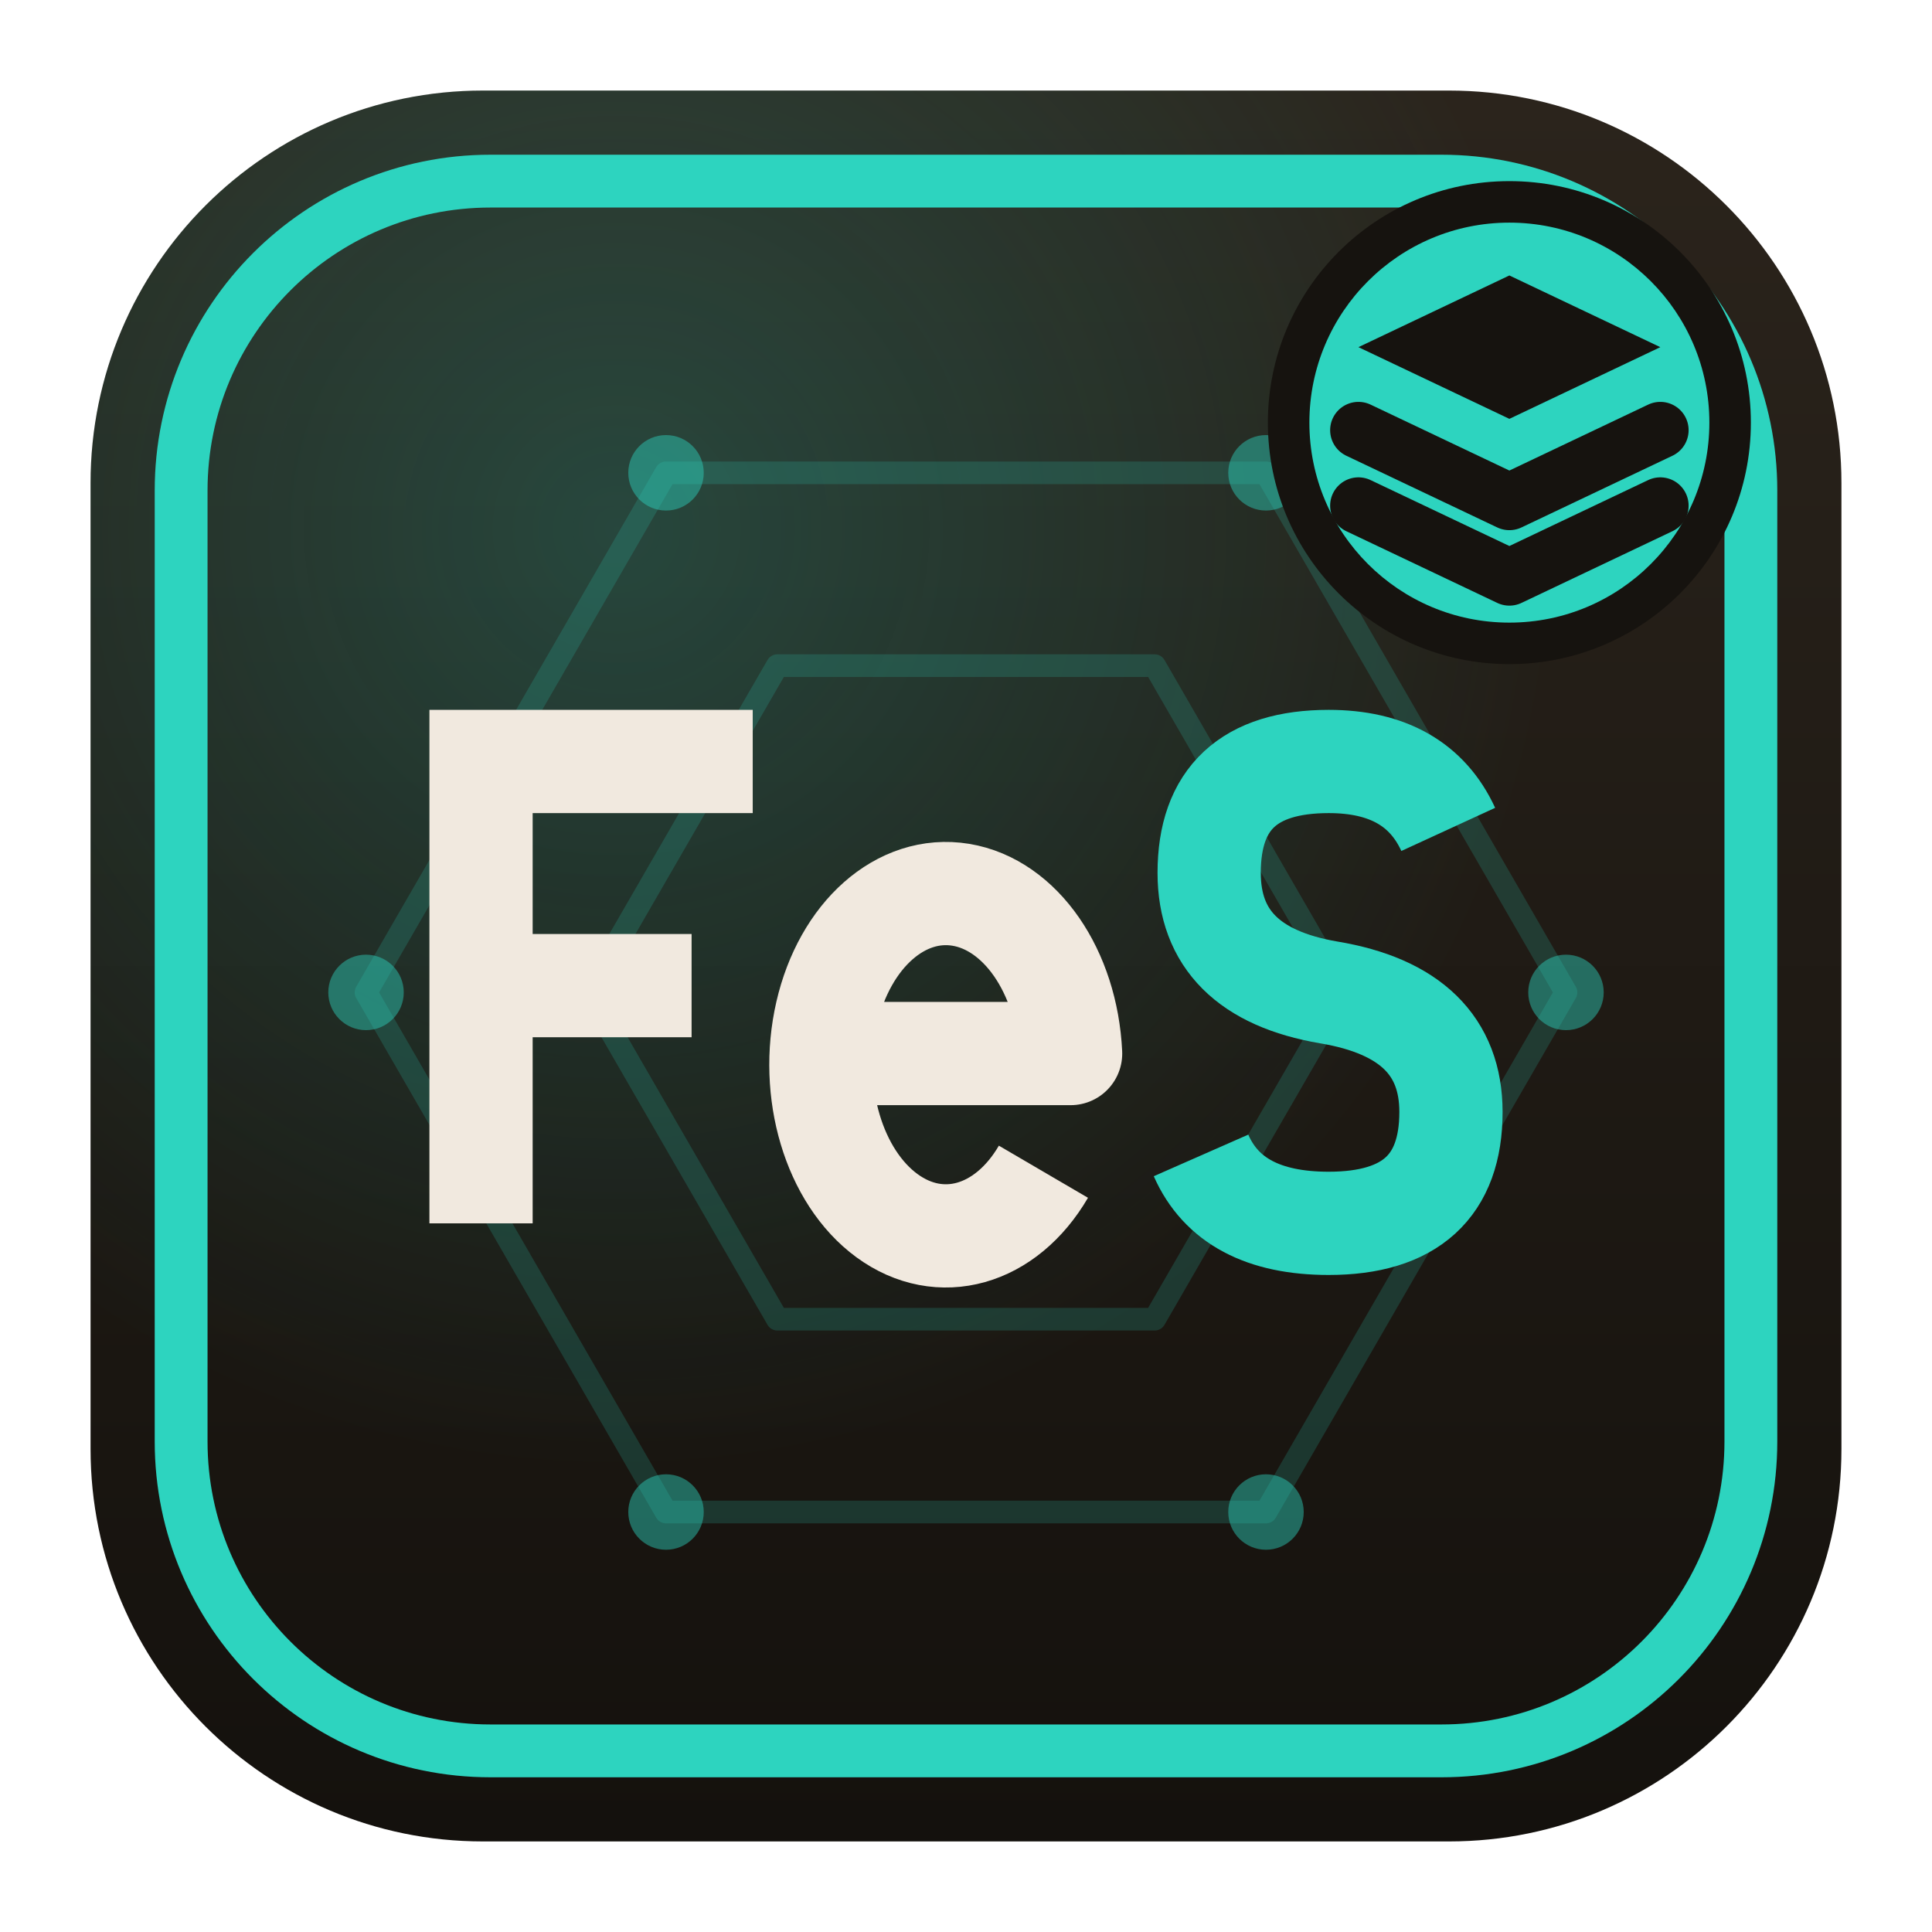
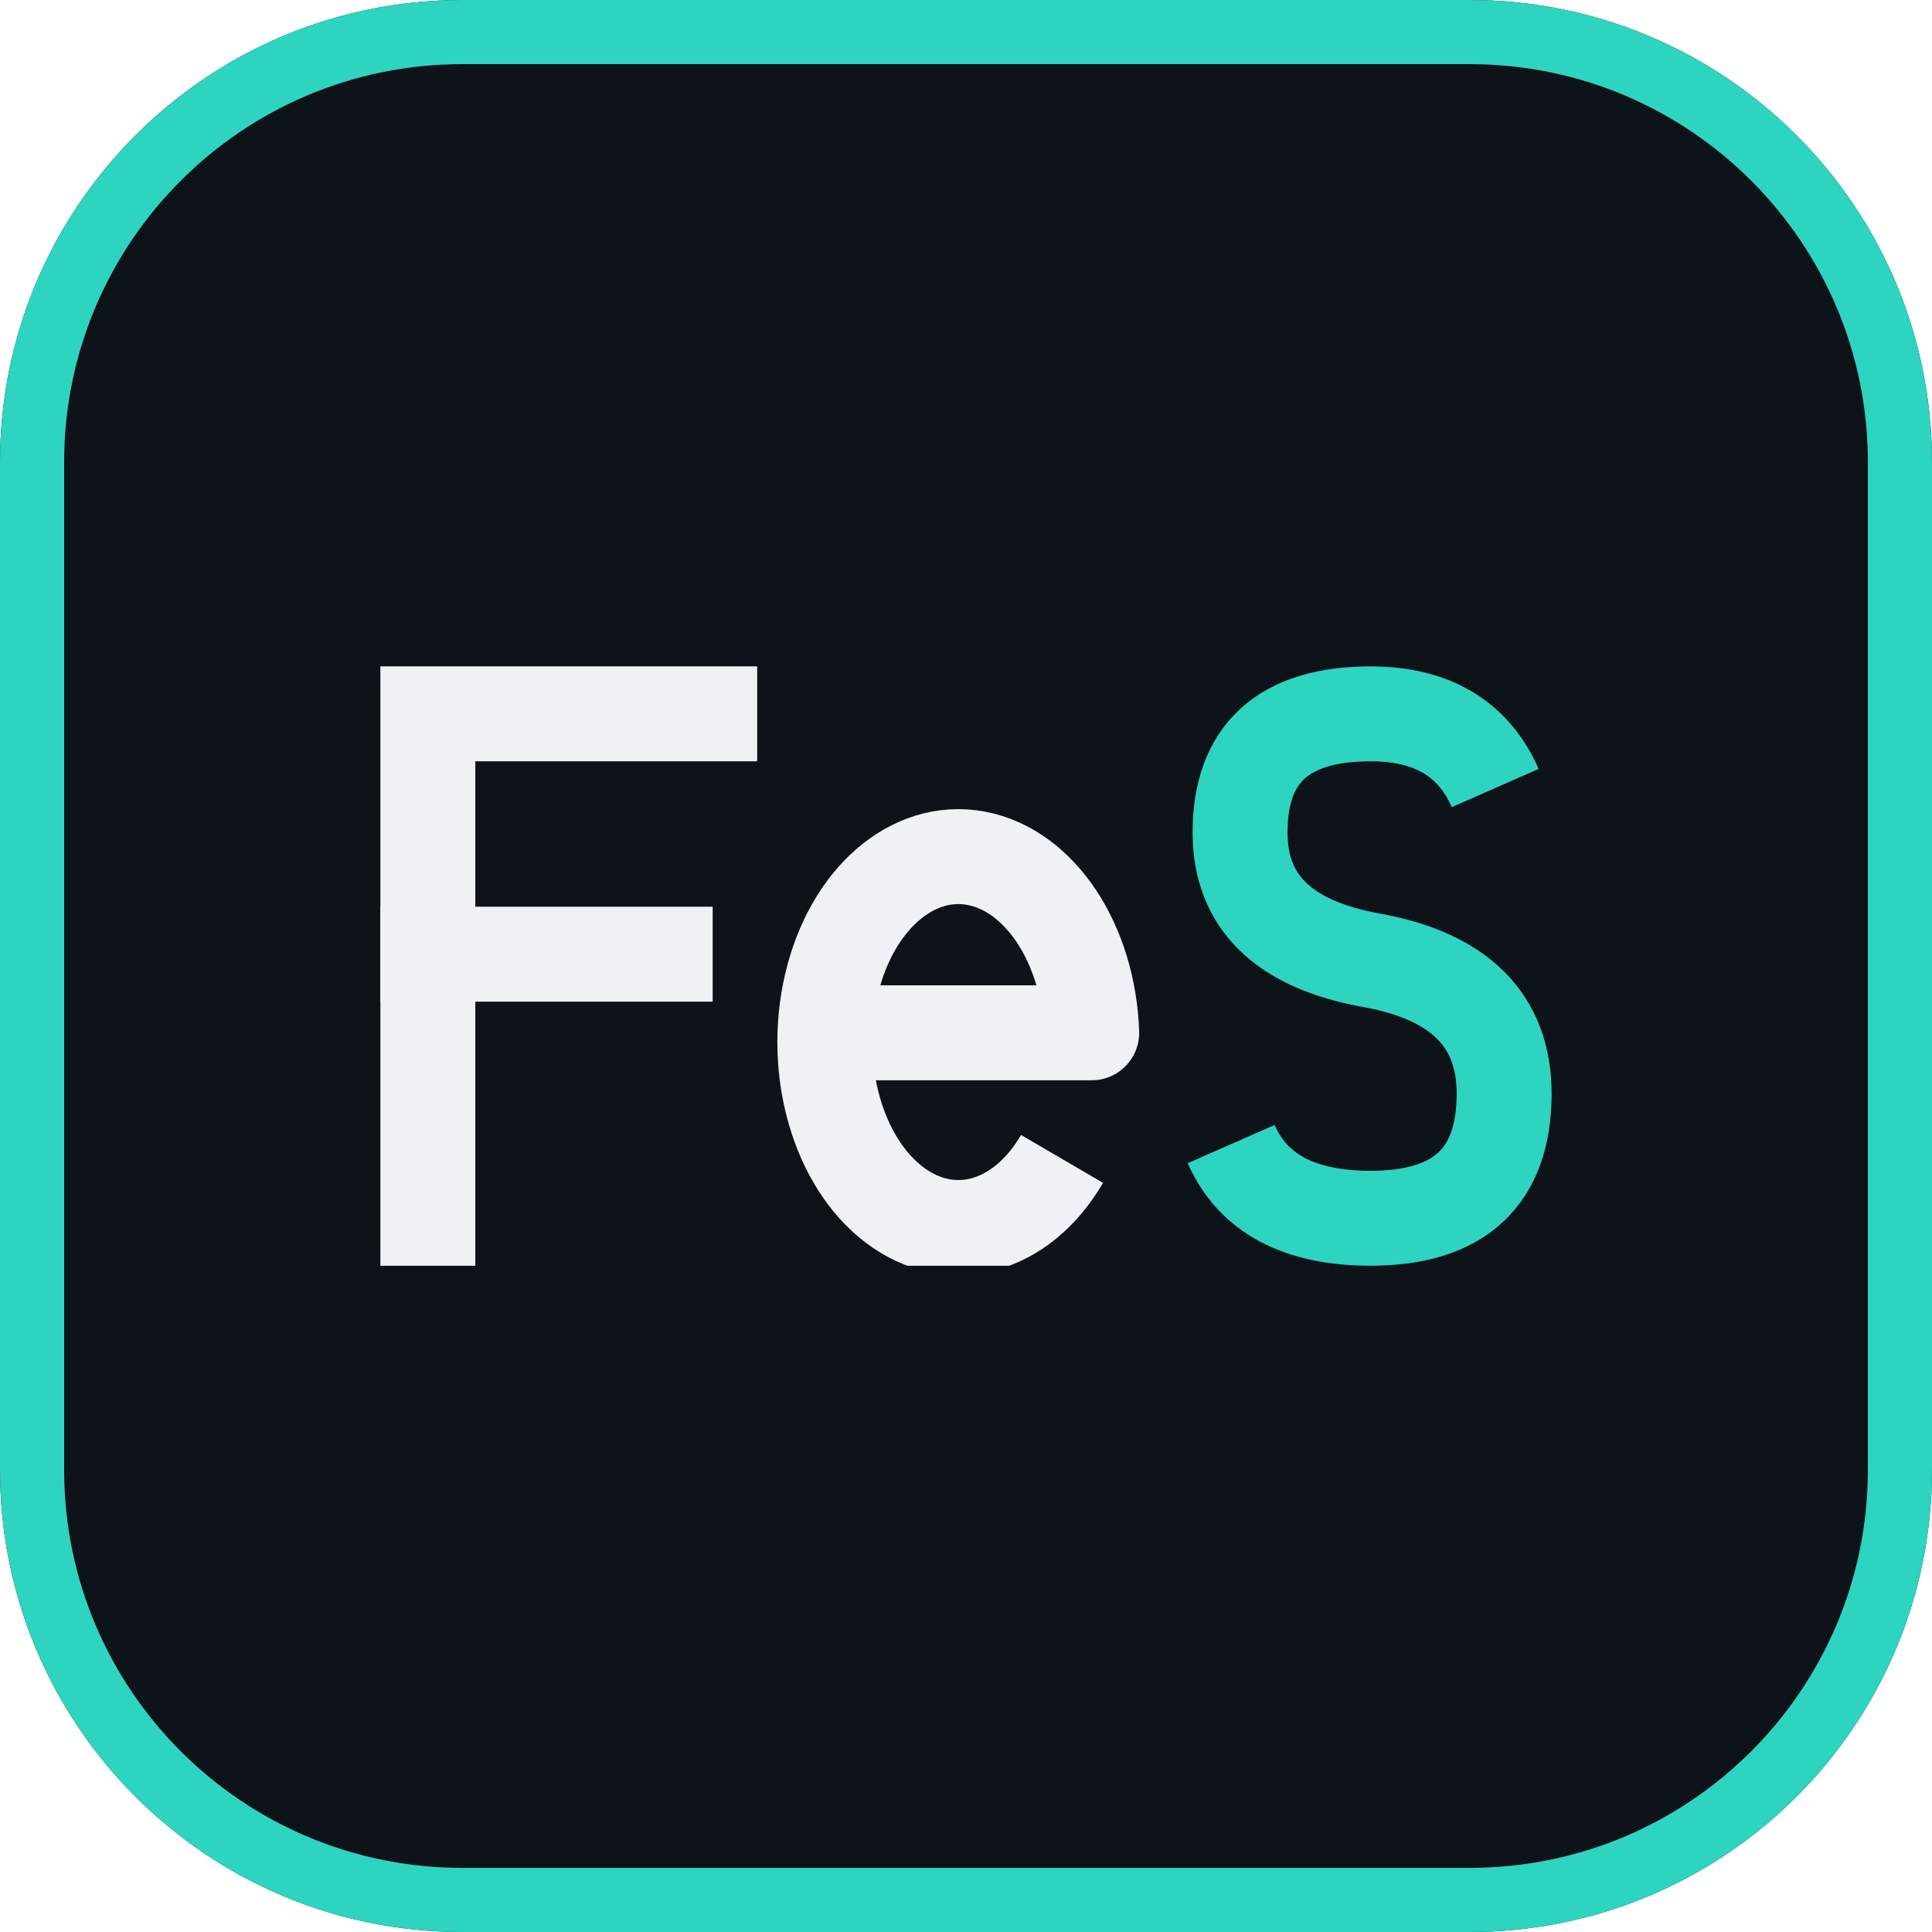
<svg xmlns="http://www.w3.org/2000/svg" viewBox="0 0 1024 1024" width="1024" height="1024">
-   <defs>
-     <linearGradient id="system-bg" x1="0" y1="0" x2="0" y2="1">
-       <stop offset="0" stop-color="#2b241c" />
-       <stop offset="1" stop-color="#14110d" />
-     </linearGradient>
-     <radialGradient id="system-glow" cx="0.3" cy="0.25" r="0.9">
-       <stop offset="0" stop-color="#2DD4BF" stop-opacity="0.22" />
-       <stop offset="0.6" stop-color="#2DD4BF" stop-opacity="0" />
-     </radialGradient>
-   </defs>
-   <rect x="48" y="48" width="928" height="928" rx="208" fill="url(#system-bg)" />
-   <rect x="48" y="48" width="928" height="928" rx="208" fill="url(#system-glow)" />
-   <rect x="96" y="96" width="832" height="832" rx="164" fill="none" stroke="#2DD4BF" stroke-width="28" />
-   <g transform="translate(0 -34)">
-     <g fill="none" stroke="#2DD4BF" stroke-opacity="0.18" stroke-width="12" stroke-linejoin="round">
-       <polygon points="830.0,560.0 671.0,835.4 353.0,835.4 194.0,560.0 353.0,284.6 671.0,284.6" />
-       <polygon points="712.0,560.0 612.0,733.2 412.0,733.2 312.0,560.0 412.0,386.8 612.0,386.8" />
+   <rect width="1024" height="1024" rx="245" fill="#0d1318" />
+   <rect x="17.0" y="17.0" width="990" height="990" rx="228.0" fill="none" stroke="#2DD4BF" stroke-width="34" />
+   <g transform="translate(201.6 71.7) scale(0.7863)">
+     <clipPath id="clip-F-cap-64" clipPathUnits="userSpaceOnUse">
+       <rect x="-1000" y="358.0" width="3000" height="404" />
+     </clipPath>
+     <clipPath id="clip-e-64" clipPathUnits="userSpaceOnUse">
+       <rect x="-1000" y="358.0" width="3000" height="404" />
+     </clipPath>
+     <clipPath id="clip-S-cap-64" clipPathUnits="userSpaceOnUse">
+       <rect x="-1000" y="358.0" width="3000" height="404" />
+     </clipPath>
+     <g transform="translate(32.0 0)" clip-path="url(#clip-F-cap-64)" fill="none" stroke="#eef2f5" stroke-width="64" stroke-linecap="square" stroke-linejoin="miter" stroke-miterlimit="10">
+       <path d="M0 730 V390 H190" />
+       <path d="M0 552 H160" />
    </g>
-     <g fill="#2DD4BF" fill-opacity="0.45">
-       <circle cx="830.0" cy="560.0" r="20" />
-       <circle cx="671.0" cy="835.4" r="20" />
-       <circle cx="353.0" cy="835.4" r="20" />
-       <circle cx="194.0" cy="560.0" r="20" />
-       <circle cx="353.0" cy="284.6" r="20" />
-       <circle cx="671.0" cy="284.6" r="20" />
+     <g transform="translate(299.5 0)" clip-path="url(#clip-e-64)" fill="none" stroke="#eef2f5" stroke-width="64" stroke-linecap="butt" stroke-linejoin="round" stroke-miterlimit="10">
+       <path d="M0 605 H180 A90 125 0 1 0 160 690" />
    </g>
-     <g transform="translate(512 560) scale(0.72) translate(-357.0 -560)">
-       <g fill="none" stroke="#f1e9df" stroke-width="76" stroke-linecap="butt" stroke-linejoin="miter">
-         <path transform="translate(-330 0)" d="M330 730 V390 H530" />
-         <path transform="translate(-330 0)" d="M330 555 H485" />
-       </g>
-       <g fill="none" stroke="#f1e9df" stroke-width="76" stroke-linecap="butt" stroke-linejoin="round">
-         <path transform="translate(-334 0)" d="M584 605 H768 A92 126 0 1 0 748 692" />
-       </g>
-       <g fill="none" stroke="#2DD4BF" stroke-width="76" stroke-linecap="butt" stroke-linejoin="round">
-         <path transform="translate(524 0)" d="M188 440 Q165 390 100 390 Q12 390 12 472 Q12 545 100 560 Q190 575 190 648 Q190 730 100 730 Q28 730 6 680" />
-       </g>
+     <g transform="translate(569.5 0)" clip-path="url(#clip-S-cap-64)" fill="none" stroke="#2DD4BF" stroke-width="64" stroke-linecap="butt" stroke-linejoin="round" stroke-miterlimit="10">
+       <path d="M182 440 Q160 390 98 390 Q10 390 10 470 Q10 540 98 556 Q188 572 188 646 Q188 730 98 730 Q26 730 4 680" />
    </g>
  </g>
-   <circle cx="800" cy="224" r="128" fill="#16130f" />
-   <circle cx="800" cy="224" r="106" fill="#2DD4BF" />
-   <g transform="translate(800 224)">
-     <path fill="#16130f" d="M0 -78 L80 -40 L0 -2 L-80 -40 Z" />
-     <path fill="none" stroke="#16130f" stroke-width="30" stroke-linecap="round" stroke-linejoin="round" d="M-80 4 L0 42 L80 4 M-80 44 L0 82 L80 44" />
-   </g>
</svg>
